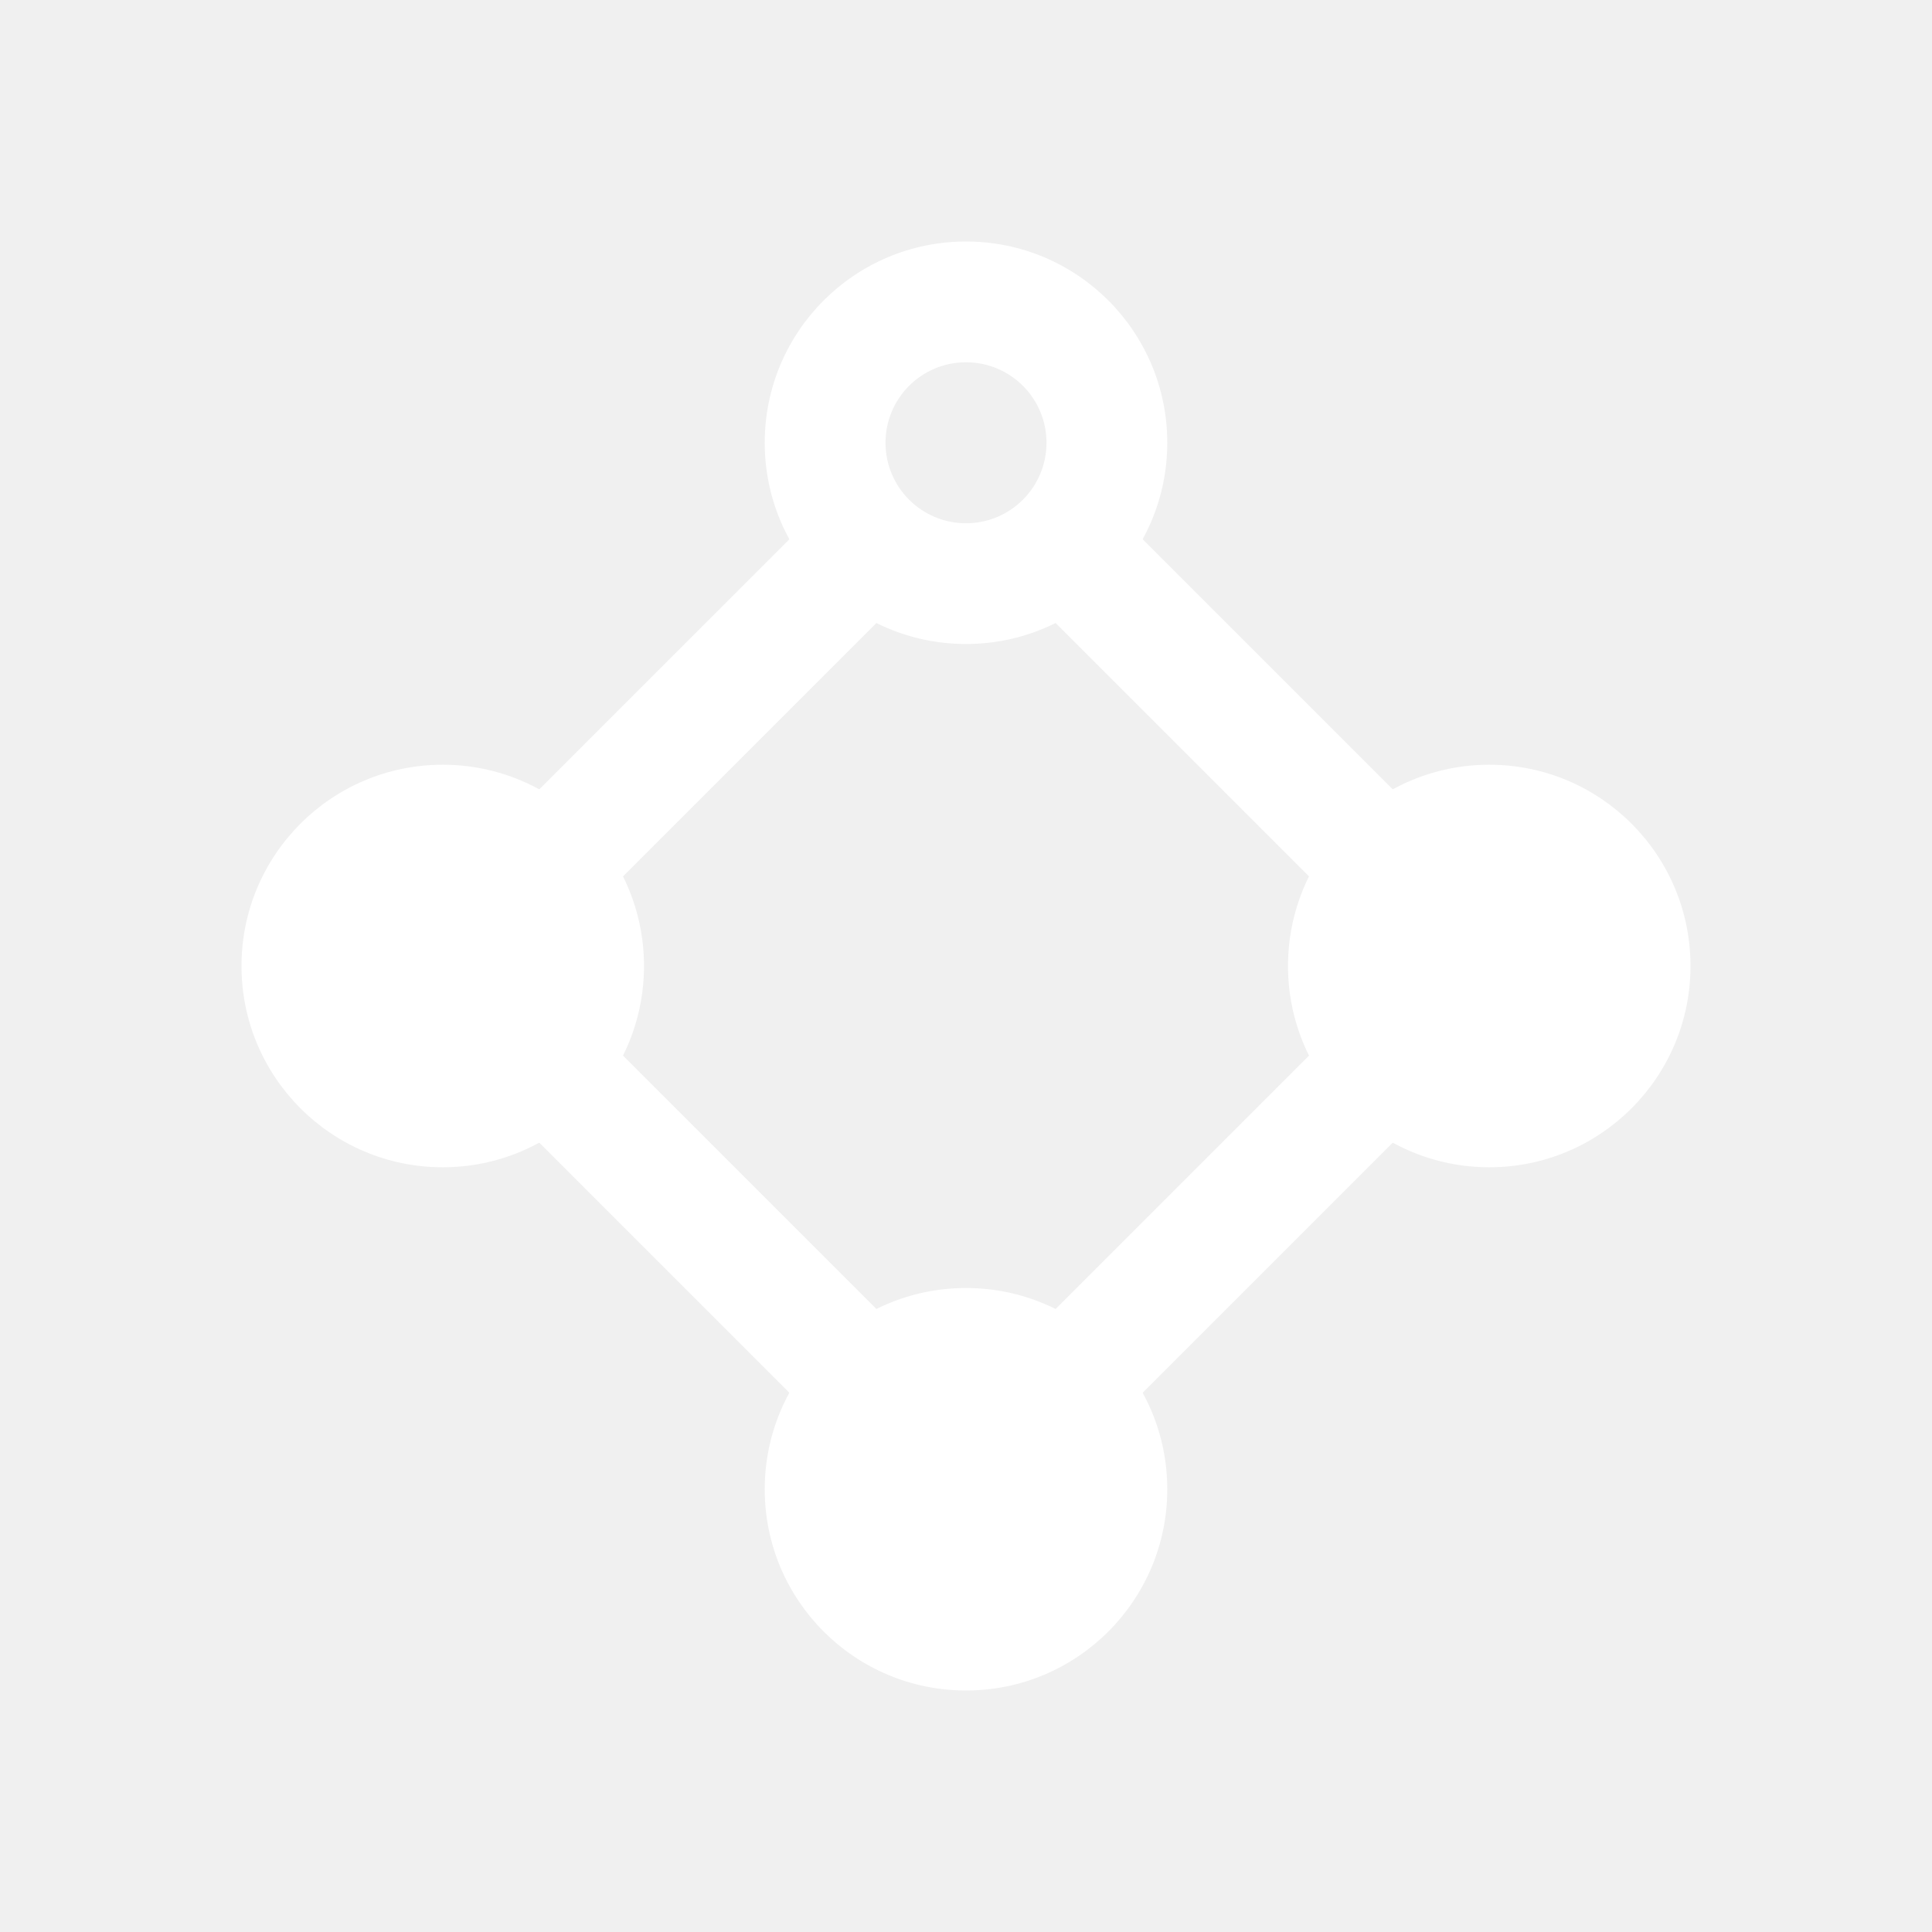
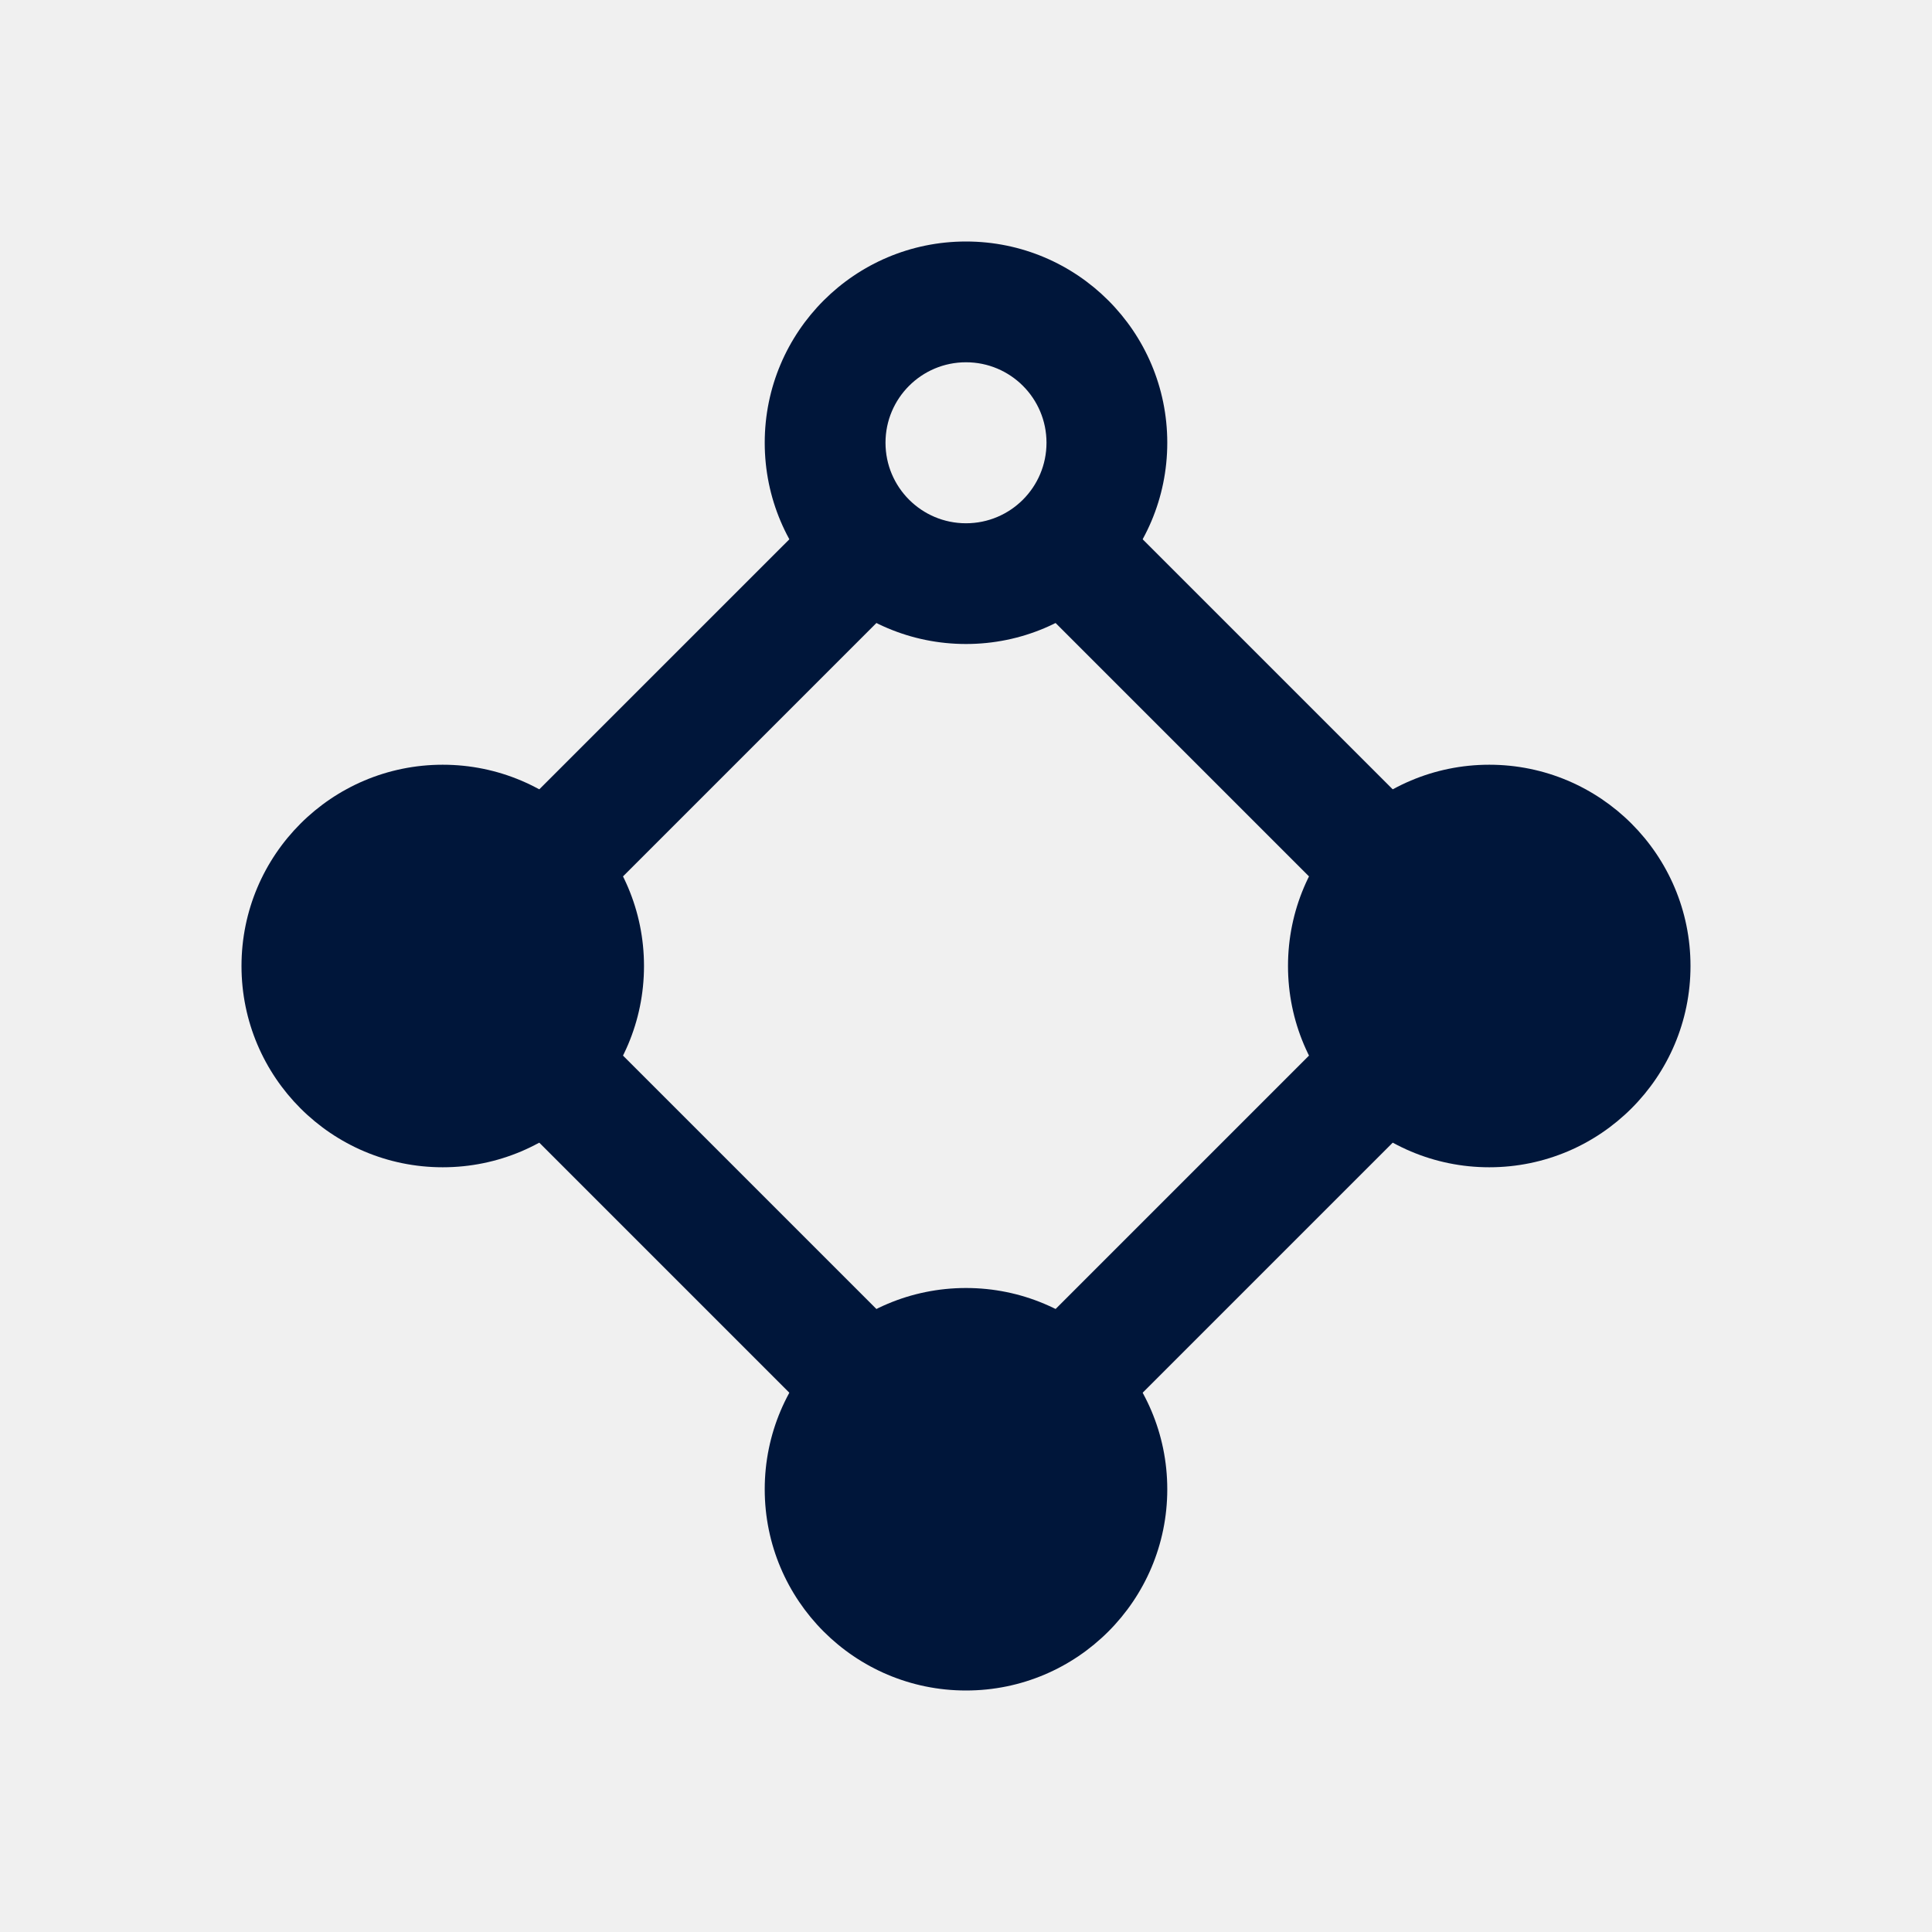
<svg xmlns="http://www.w3.org/2000/svg" width="45" height="45" viewBox="0 0 45 45" fill="none">
-   <path d="M23.511 13.435C24.449 13.131 25.202 12.417 25.558 11.504L33.496 19.442C32.583 19.798 31.868 20.551 31.565 21.489L23.511 13.435Z" fill="white" />
-   <path d="M31.565 23.511L23.511 31.565C24.449 31.869 25.202 32.583 25.558 33.496L33.496 25.558C32.583 25.202 31.868 24.449 31.565 23.511Z" fill="white" />
-   <path d="M21.489 31.565L13.435 23.511C13.132 24.449 12.417 25.202 11.504 25.558L19.442 33.496C19.798 32.583 20.551 31.869 21.489 31.565Z" fill="white" />
-   <path d="M21.489 13.435L13.435 21.489C13.132 20.551 12.417 19.798 11.504 19.442L19.442 11.505C19.798 12.417 20.551 13.132 21.489 13.435Z" fill="white" />
-   <path fill-rule="evenodd" clip-rule="evenodd" d="M22.5 8.438C21.464 8.438 20.625 9.277 20.625 10.312C20.625 11.348 21.464 12.188 22.5 12.188C23.536 12.188 24.375 11.348 24.375 10.312C24.375 9.277 23.536 8.438 22.5 8.438ZM17.812 10.312C17.812 7.724 19.911 5.625 22.5 5.625C25.089 5.625 27.188 7.724 27.188 10.312C27.188 12.901 25.089 15 22.5 15C19.911 15 17.812 12.901 17.812 10.312Z" fill="white" />
-   <path d="M22.5 39.375C25.089 39.375 27.188 37.276 27.188 34.688C27.188 32.099 25.089 30 22.5 30C19.911 30 17.812 32.099 17.812 34.688C17.812 37.276 19.911 39.375 22.5 39.375Z" fill="white" />
-   <path d="M10.312 27.188C12.901 27.188 15 25.089 15 22.5C15 19.911 12.901 17.812 10.312 17.812C7.724 17.812 5.625 19.911 5.625 22.5C5.625 25.089 7.724 27.188 10.312 27.188Z" fill="white" />
-   <path d="M34.688 27.188C37.276 27.188 39.375 25.089 39.375 22.5C39.375 19.911 37.276 17.812 34.688 17.812C32.099 17.812 30 19.911 30 22.5C30 25.089 32.099 27.188 34.688 27.188Z" fill="white" />
+   <path d="M23.511 13.435C24.449 13.131 25.202 12.417 25.558 11.504L33.496 19.442C32.583 19.798 31.868 20.551 31.565 21.489L23.511 13.435Z" fill="#00163A" />
+   <path d="M31.565 23.511L23.511 31.565C24.449 31.869 25.202 32.583 25.558 33.496L33.496 25.558C32.583 25.202 31.868 24.449 31.565 23.511Z" fill="#00163A" />
+   <path d="M21.489 31.565L13.435 23.511C13.132 24.449 12.417 25.202 11.504 25.558L19.442 33.496C19.798 32.583 20.551 31.869 21.489 31.565Z" fill="#00163A" />
+   <path d="M21.489 13.435L13.435 21.489C13.132 20.551 12.417 19.798 11.504 19.442L19.442 11.505C19.798 12.417 20.551 13.132 21.489 13.435Z" fill="#00163A" />
+   <path fill-rule="evenodd" clip-rule="evenodd" d="M22.5 8.438C21.464 8.438 20.625 9.277 20.625 10.312C20.625 11.348 21.464 12.188 22.5 12.188C23.536 12.188 24.375 11.348 24.375 10.312C24.375 9.277 23.536 8.438 22.5 8.438ZM17.812 10.312C17.812 7.724 19.911 5.625 22.5 5.625C25.089 5.625 27.188 7.724 27.188 10.312C27.188 12.901 25.089 15 22.5 15C19.911 15 17.812 12.901 17.812 10.312Z" fill="#00163A" />
+   <path d="M22.5 39.375C25.089 39.375 27.188 37.276 27.188 34.688C27.188 32.099 25.089 30 22.5 30C19.911 30 17.812 32.099 17.812 34.688C17.812 37.276 19.911 39.375 22.5 39.375Z" fill="#00163A" />
+   <path d="M10.312 27.188C12.901 27.188 15 25.089 15 22.5C15 19.911 12.901 17.812 10.312 17.812C7.724 17.812 5.625 19.911 5.625 22.5C5.625 25.089 7.724 27.188 10.312 27.188Z" fill="#00163A" />
+   <path d="M34.688 27.188C37.276 27.188 39.375 25.089 39.375 22.5C39.375 19.911 37.276 17.812 34.688 17.812C32.099 17.812 30 19.911 30 22.5C30 25.089 32.099 27.188 34.688 27.188Z" fill="#00163A" />
</svg>
